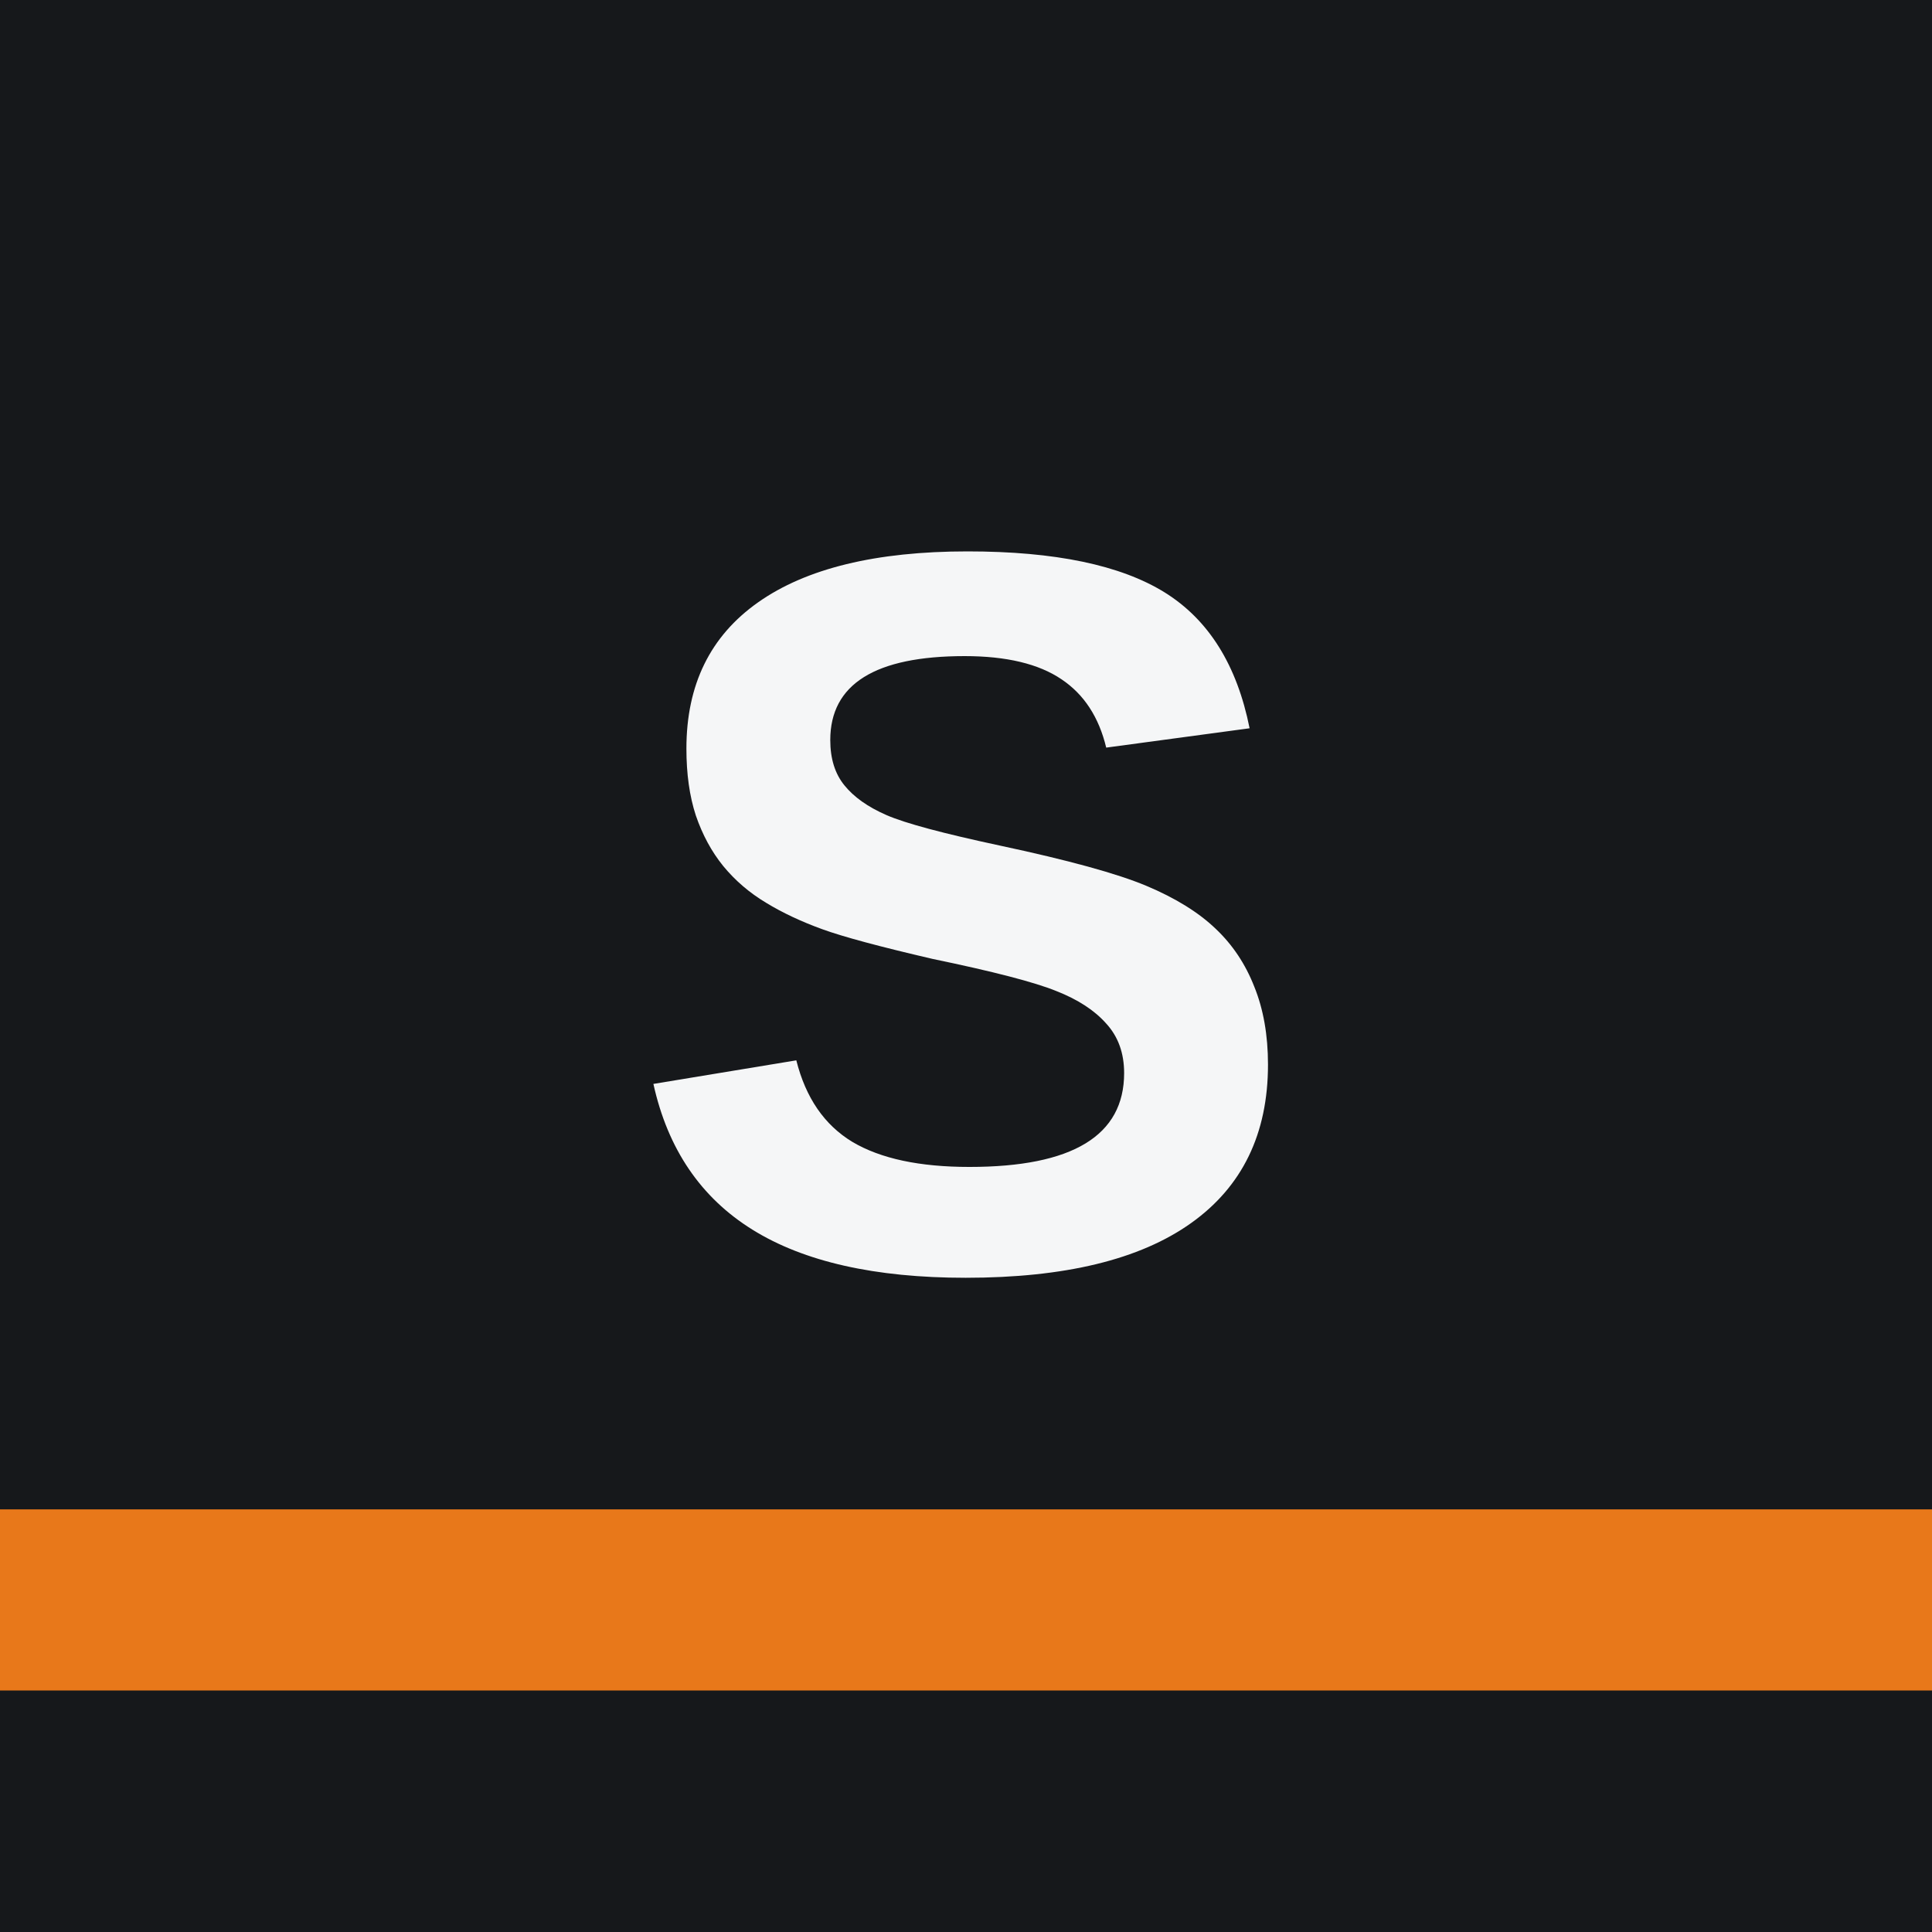
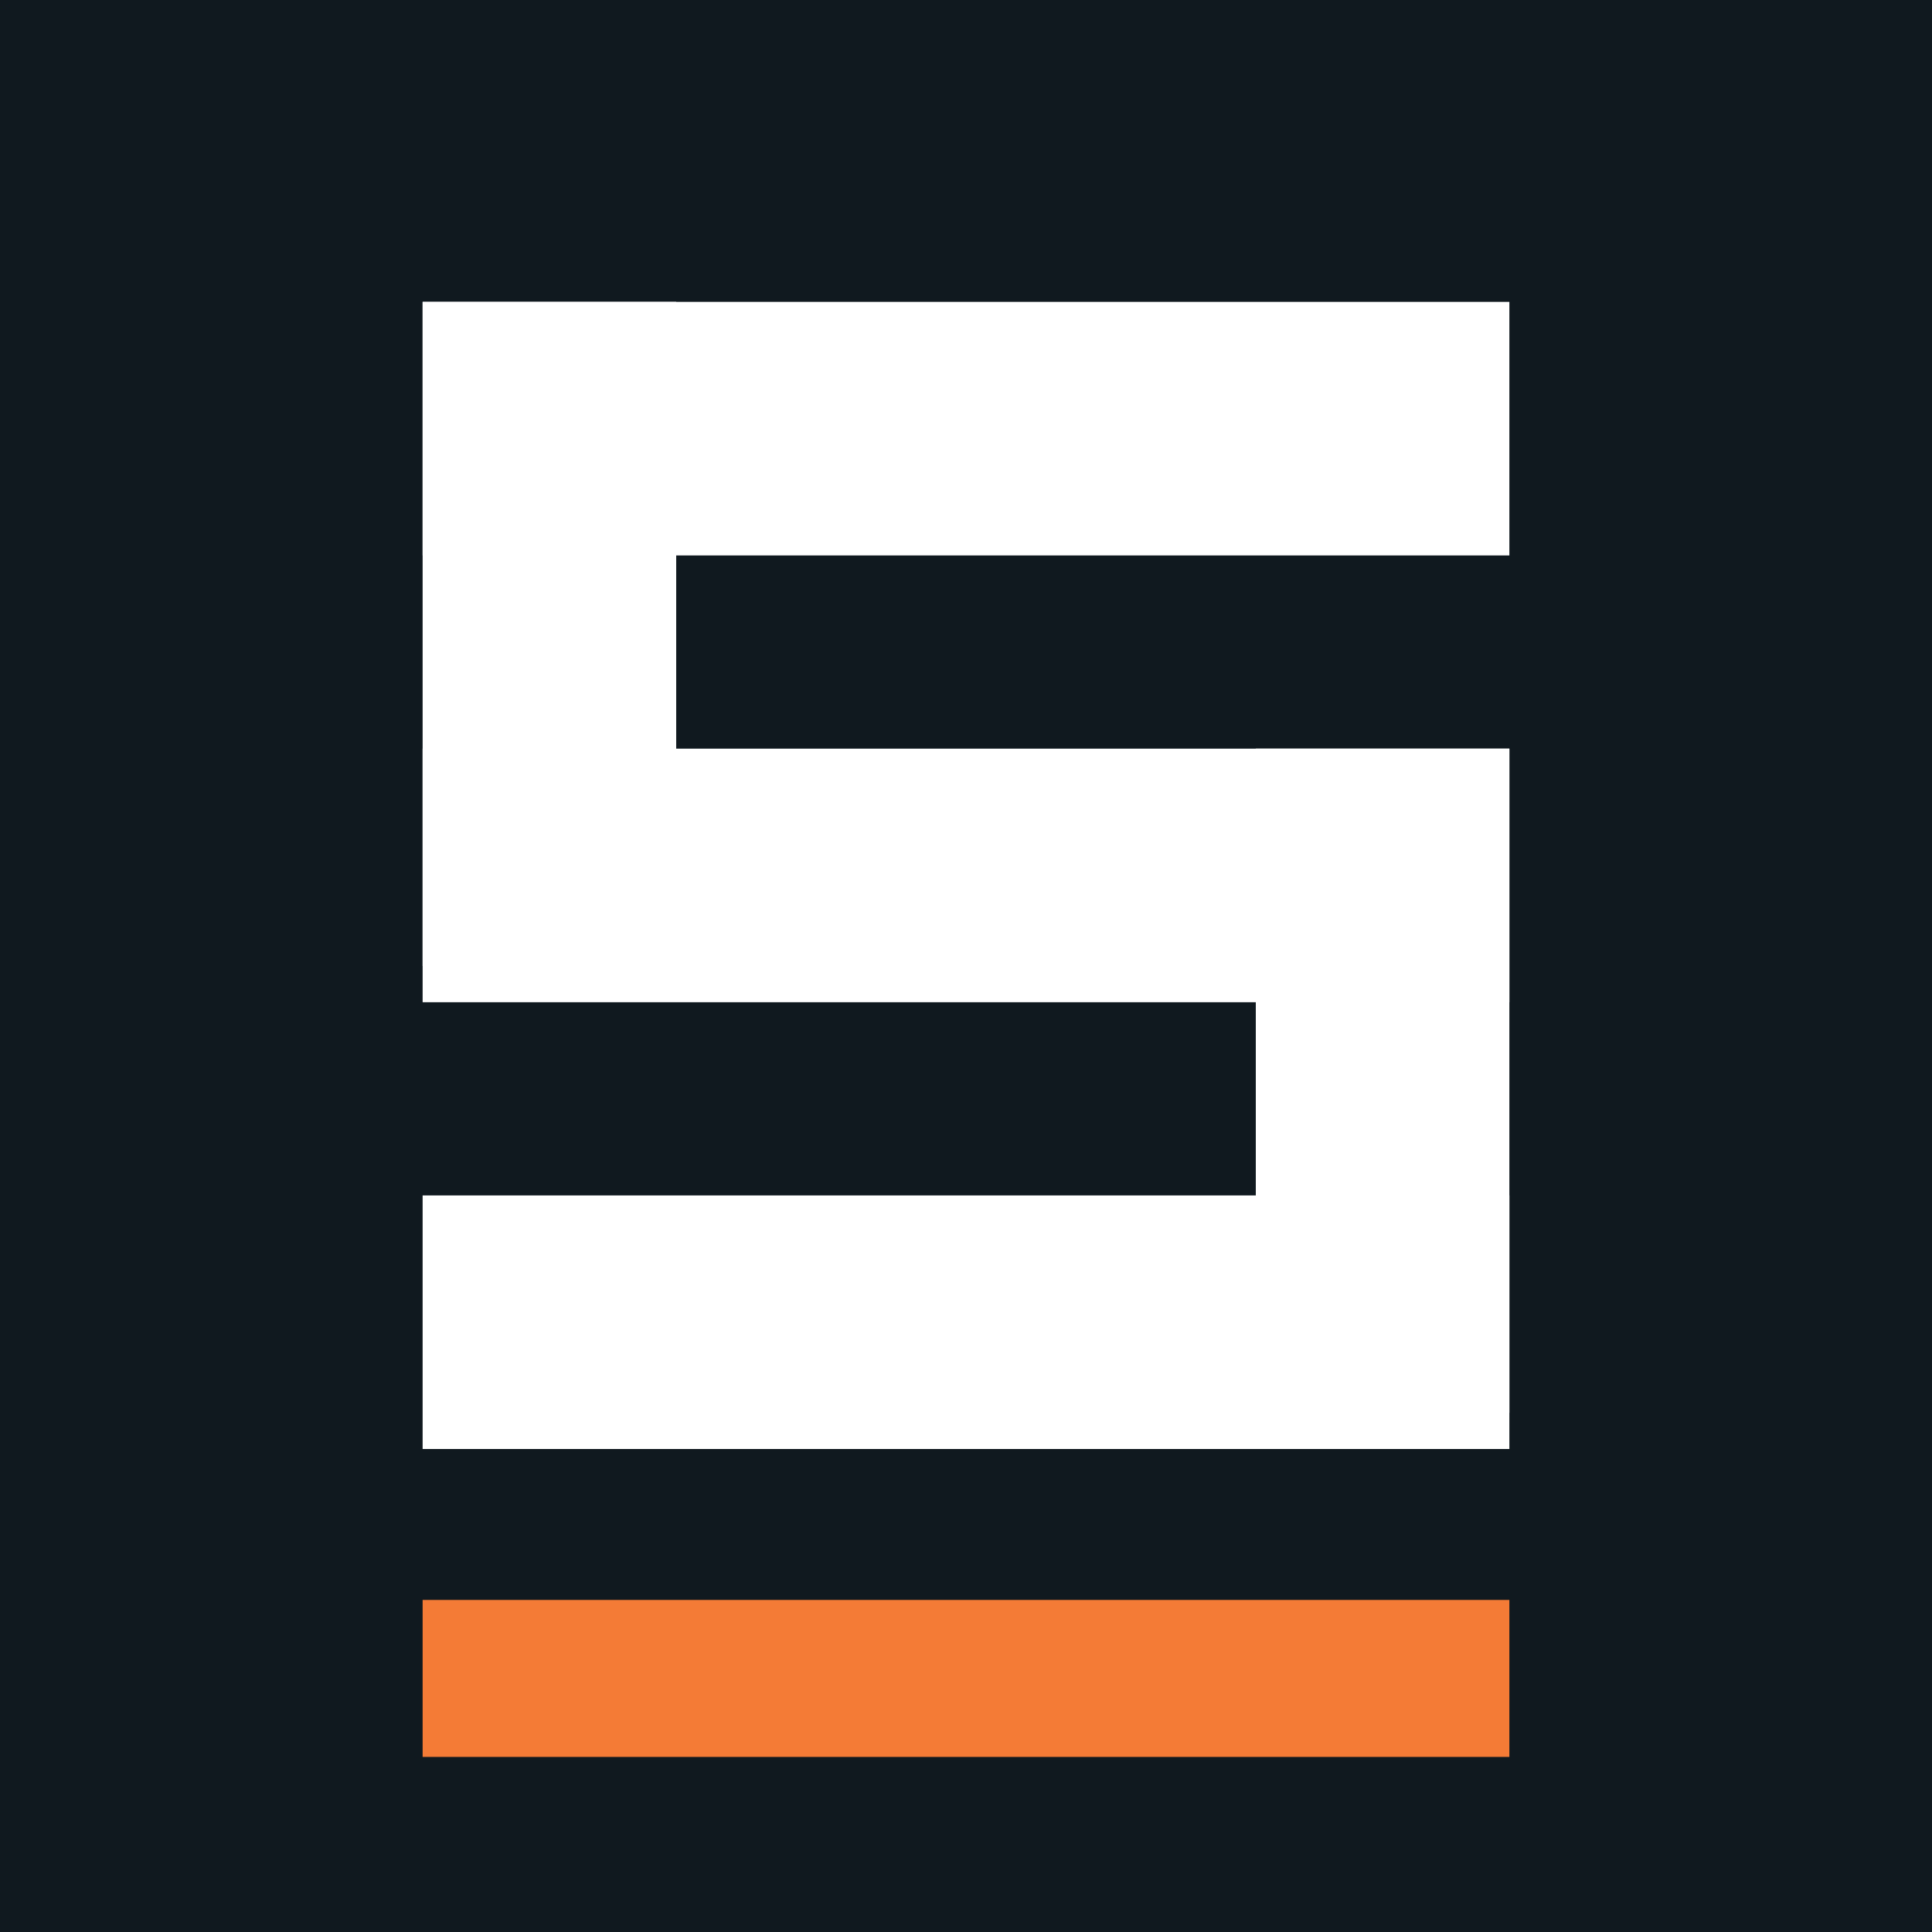
- <svg xmlns="http://www.w3.org/2000/svg" viewBox="0 0 64 64">
-   <rect width="64" height="64" fill="#16181b" />
-   <rect x="0" y="50" width="64" height="6" fill="#e8781a" />
-   <text x="32" y="42" text-anchor="middle" font-family="Arial, Helvetica, sans-serif" font-size="34" font-weight="700" fill="#f5f6f7" letter-spacing="1">S</text>
+ <svg xmlns="http://www.w3.org/2000/svg" viewBox="0 0 32 32">
+   <rect width="32" height="32" fill="#10191f" />
+   <g fill="#FFFFFF">
+     <rect x="7" y="5" width="18" height="4.2" />
+     <rect x="7" y="5" width="4.2" height="11" />
+     <rect x="7" y="12.4" width="18" height="4.2" />
+     <rect x="20.8" y="12.4" width="4.2" height="11" />
+     <rect x="7" y="19.8" width="18" height="4.2" />
+   </g>
+   <rect x="7" y="26.5" width="18" height="2.6" fill="#f47b36" />
</svg>
